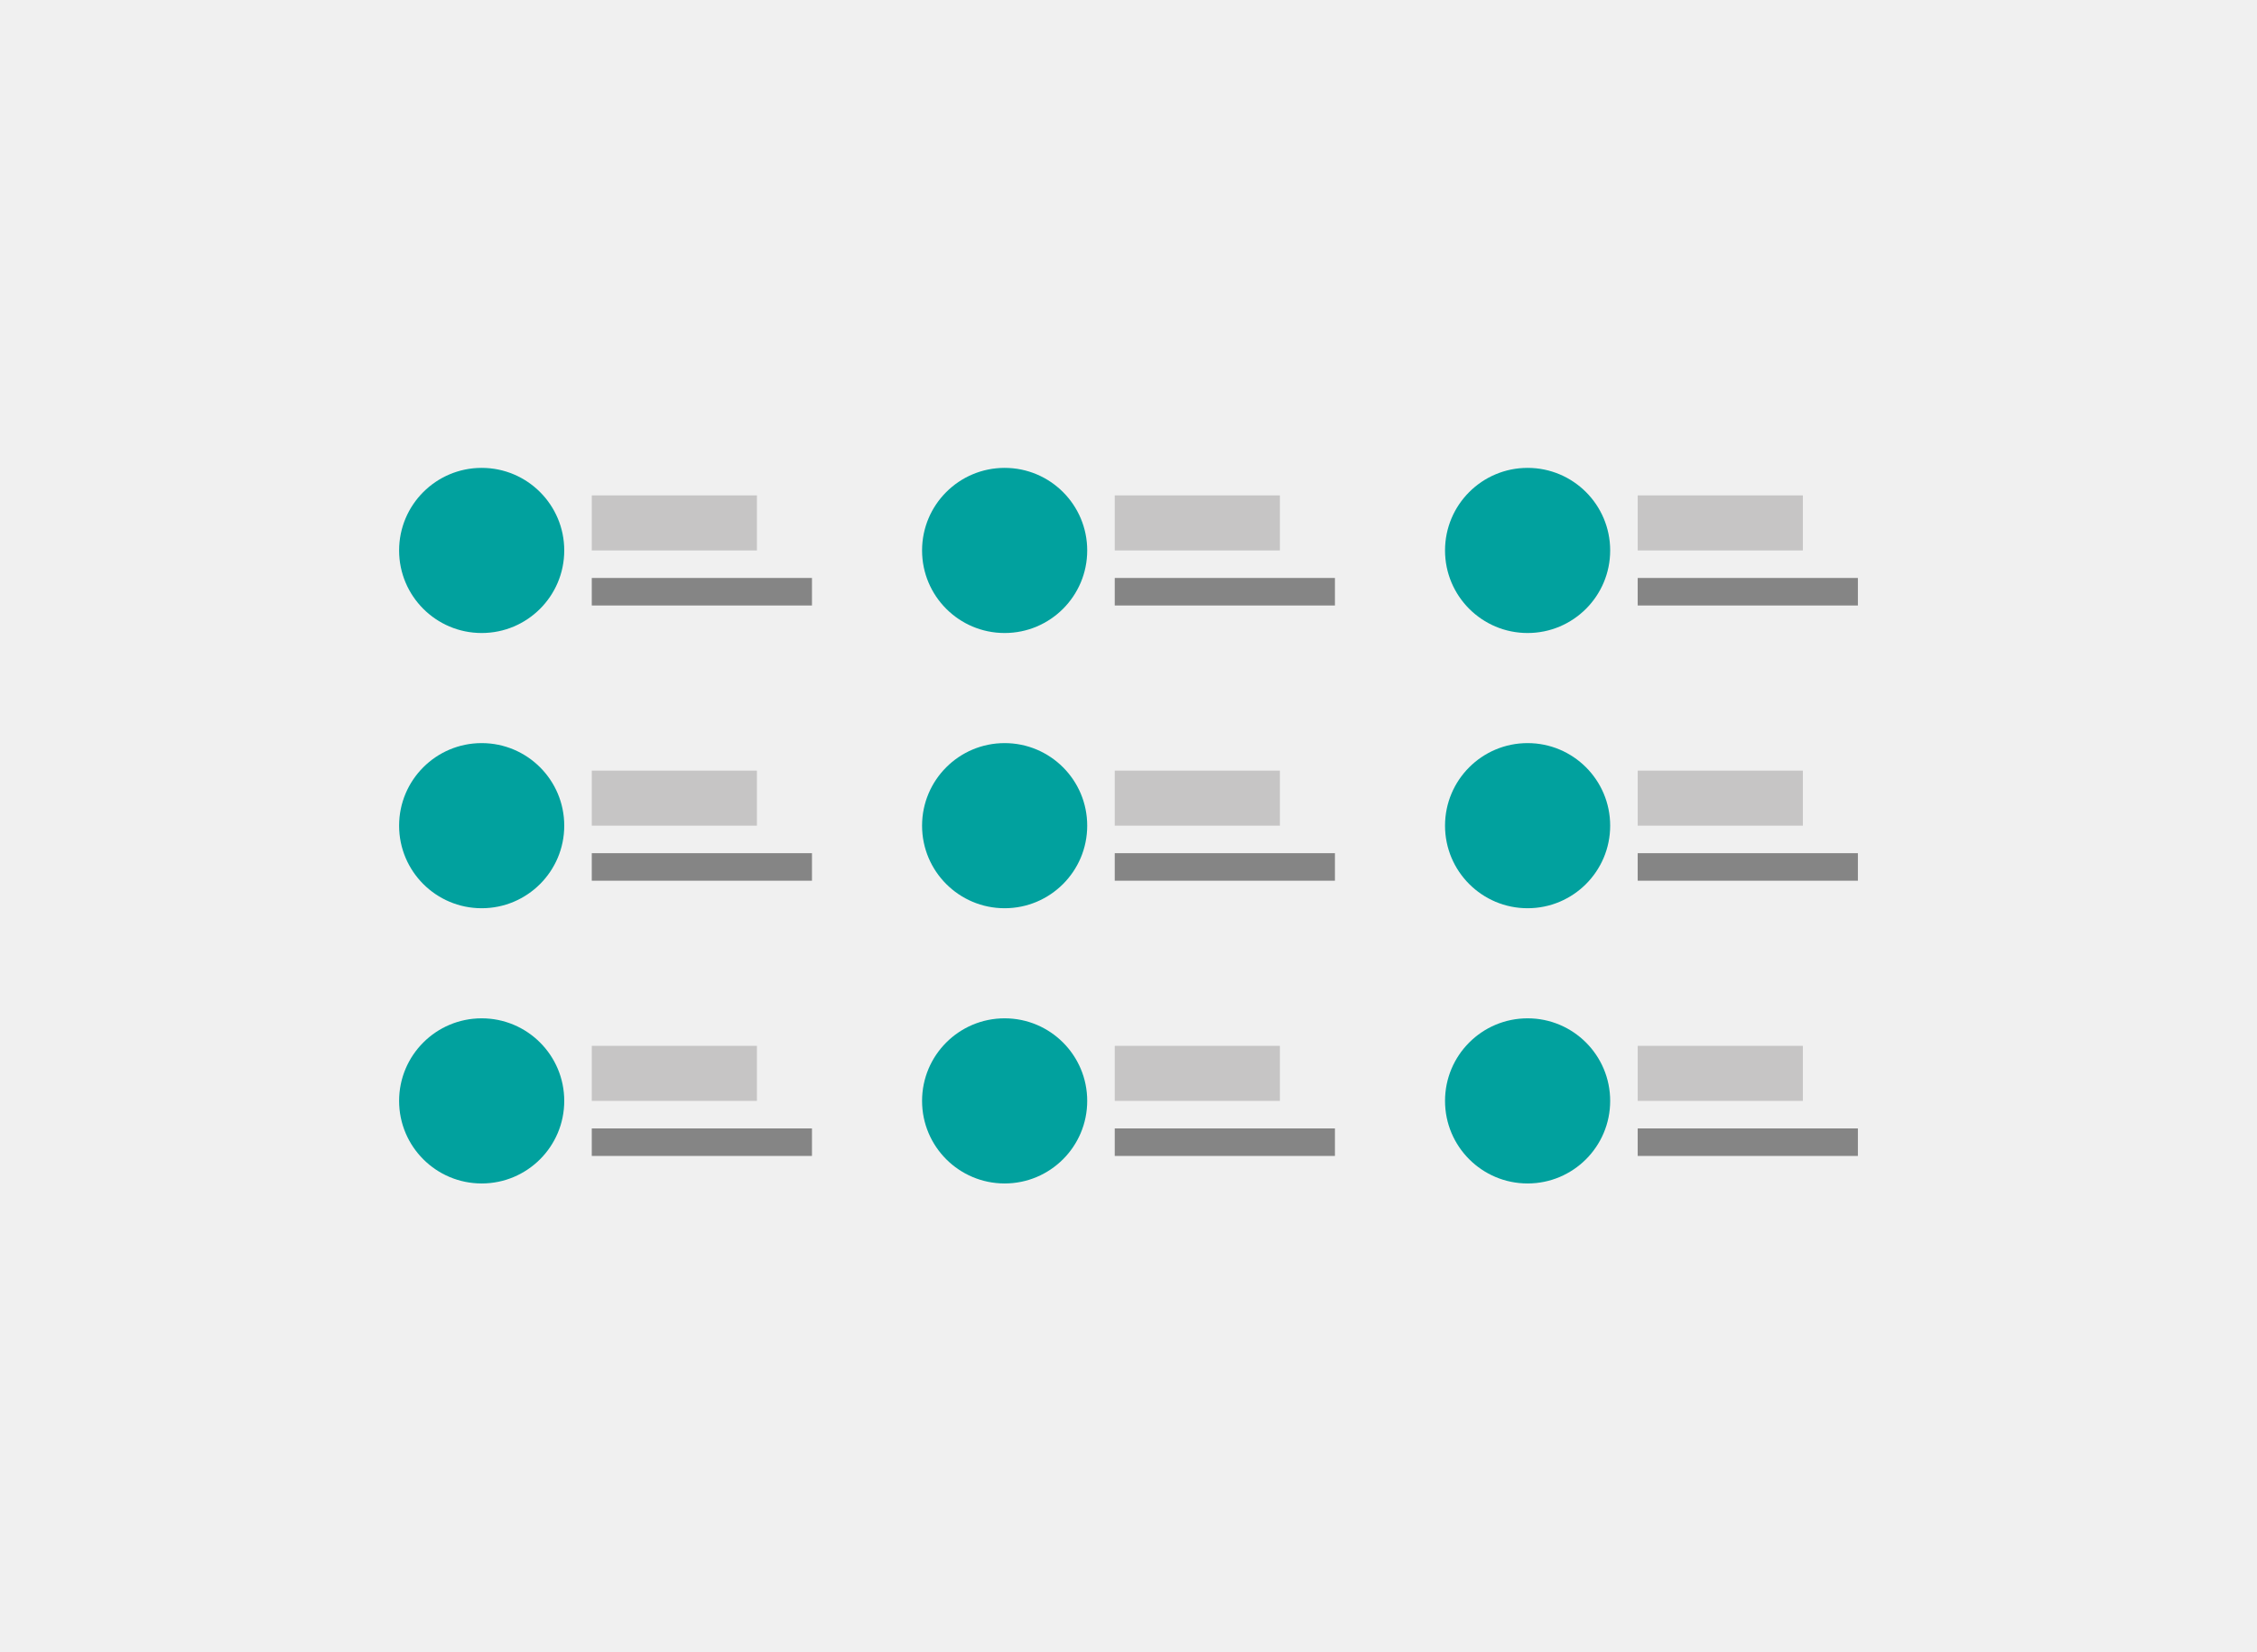
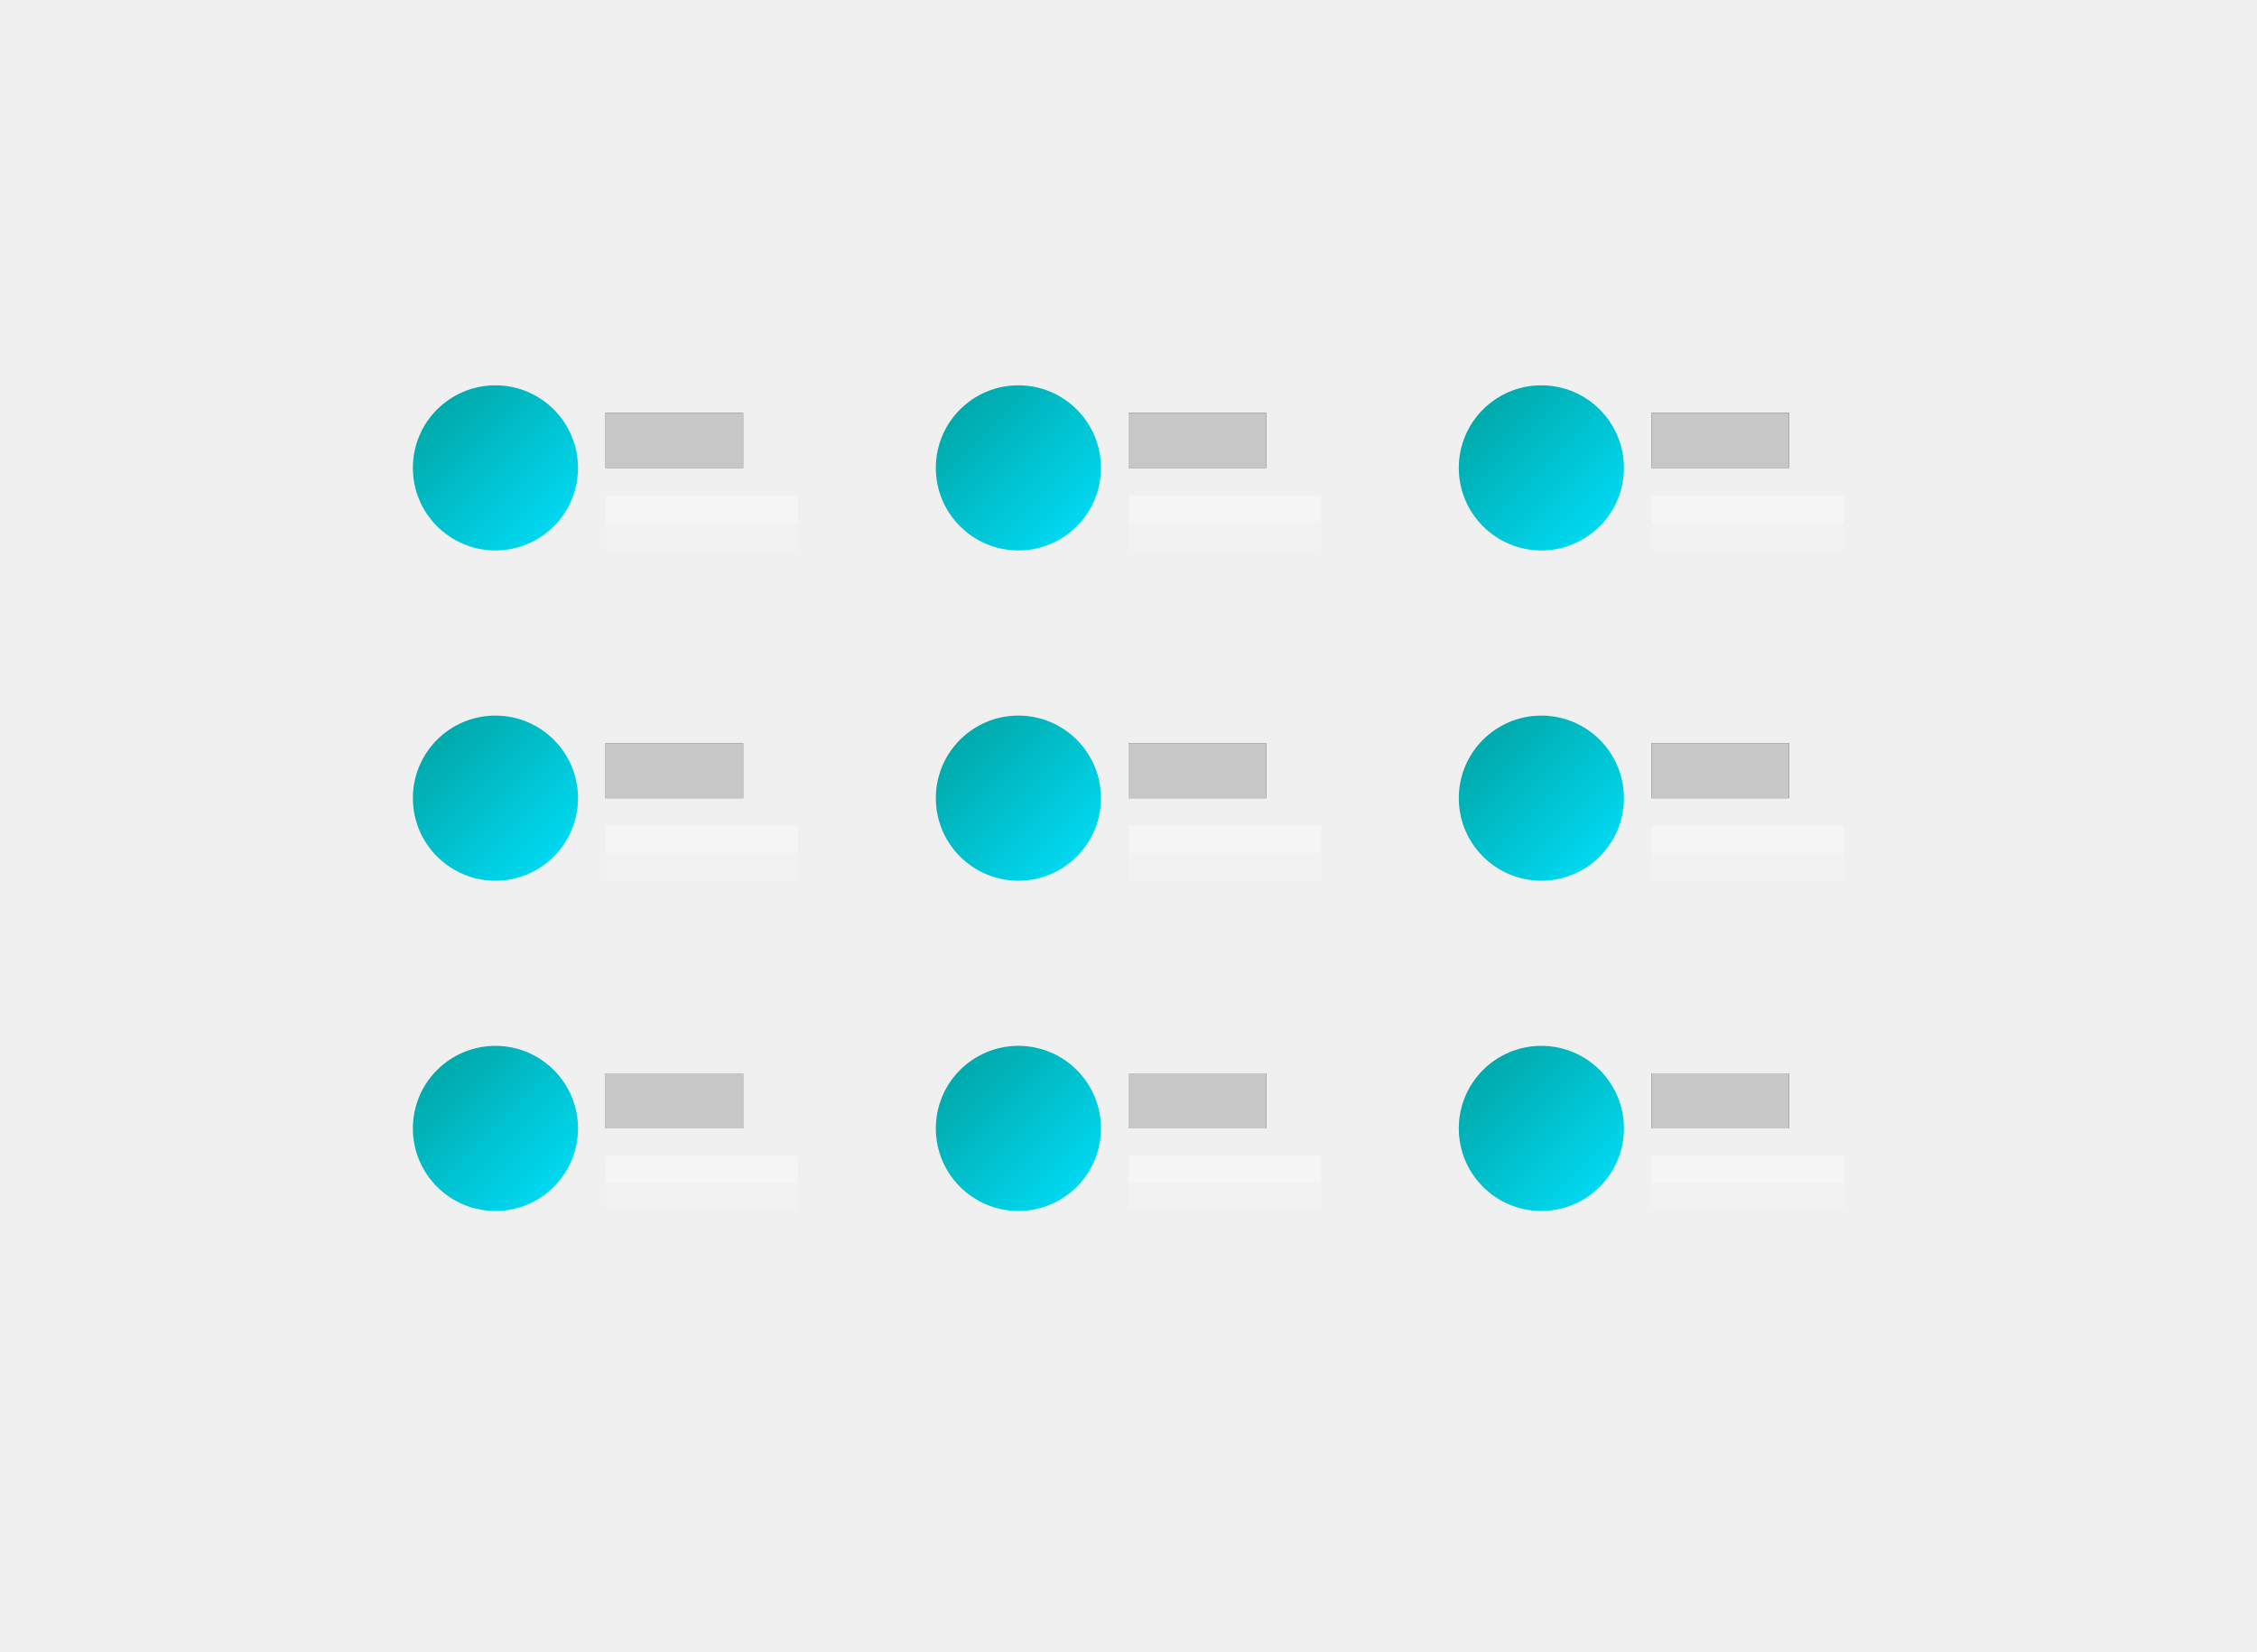
- <svg xmlns="http://www.w3.org/2000/svg" width="82" height="60" viewBox="0 0 82 60" fill="none">
-   <circle cx="17.5" cy="20" r="3" fill="#01A19E" />
-   <rect x="21.5" y="18" width="6" height="2" fill="#C6C5C5" />
-   <rect x="21.5" y="21" width="8" height="1" fill="#858585" />
-   <circle cx="36.5" cy="20" r="3" fill="#01A19E" />
-   <rect x="40.5" y="18" width="6" height="2" fill="#C6C5C5" />
-   <rect x="40.5" y="21" width="8" height="1" fill="#858585" />
-   <circle cx="55.5" cy="20" r="3" fill="#01A19E" />
-   <rect x="59.5" y="18" width="6" height="2" fill="#C6C5C5" />
-   <rect x="59.5" y="21" width="8" height="1" fill="#858585" />
-   <circle cx="17.5" cy="30" r="3" fill="#01A19E" />
-   <rect x="21.5" y="28" width="6" height="2" fill="#C6C5C5" />
-   <rect x="21.5" y="31" width="8" height="1" fill="#858585" />
-   <circle cx="36.5" cy="30" r="3" fill="#01A19E" />
-   <rect x="40.5" y="28" width="6" height="2" fill="#C6C5C5" />
-   <rect x="40.5" y="31" width="8" height="1" fill="#858585" />
-   <circle cx="55.5" cy="30" r="3" fill="#01A19E" />
-   <rect x="59.5" y="28" width="6" height="2" fill="#C6C5C5" />
-   <rect x="59.5" y="31" width="8" height="1" fill="#858585" />
-   <circle cx="17.5" cy="40" r="3" fill="#01A19E" />
-   <rect x="21.5" y="38" width="6" height="2" fill="#C6C5C5" />
-   <rect x="21.5" y="41" width="8" height="1" fill="#858585" />
-   <circle cx="36.5" cy="40" r="3" fill="#01A19E" />
-   <rect x="40.5" y="38" width="6" height="2" fill="#C6C5C5" />
-   <rect x="40.5" y="41" width="8" height="1" fill="#858585" />
-   <circle cx="55.5" cy="40" r="3" fill="#01A19E" />
-   <rect x="59.5" y="38" width="6" height="2" fill="#C6C5C5" />
-   <rect x="59.5" y="41" width="8" height="1" fill="#858585" />
+ <svg xmlns="http://www.w3.org/2000/svg" xmlns:xlink="http://www.w3.org/1999/xlink" width="82" height="60" viewBox="0 0 82 60">
+   <defs>
+     <linearGradient id="linearGradient-1" x1="0%" x2="100%" y1="0%" y2="100%">
+       <stop offset="0%" stop-color="#00A09D" />
+       <stop offset="100%" stop-color="#00E2FF" />
+     </linearGradient>
+     <rect id="path-2" width="5" height="2" x="0" y="0" />
+     <path id="path-3" d="M5.6 3zm1.4-3v1H0v-1h7z" />
+     <filter id="filter-4" width="107.1%" height="150%" x="-3.6%" y="-12.5%" filterUnits="objectBoundingBox">
+       <feOffset dy="1" in="SourceAlpha" result="shadowOffsetOuter1" />
+       <feComposite in="shadowOffsetOuter1" in2="SourceAlpha" operator="out" result="shadowOffsetOuter1" />
+       <feColorMatrix in="shadowOffsetOuter1" values="0 0 0 0 1   0 0 0 0 1   0 0 0 0 1  0 0 0 0.1 0" />
+     </filter>
+   </defs>
+   <g fill="none" fill-rule="evenodd" class="snippets_thumbs">
+     <g class="s_mega_menu_big_icons_subtitles">
+       <rect width="82" height="60" class="bg" />
+       <g class="group" transform="translate(15 14)">
+         <g class="group">
+           <circle cx="3" cy="3" r="3" fill="url(#linearGradient-1)" class="oval" />
+           <g class="rectangle" transform="translate(7 1)">
+             <use fill="#000" filter="url(#filter-2)" xlink:href="#path-2" />
+             <use fill="#FFF" fill-opacity=".78" xlink:href="#path-2" />
+           </g>
+           <g class="combined_shape" transform="translate(7 4)">
+             <use fill="#000" filter="url(#filter-4)" xlink:href="#path-3" />
+             <use fill="#FFF" fill-opacity=".348" xlink:href="#path-3" />
+           </g>
+         </g>
+         <g class="group" transform="translate(19)">
+           <circle cx="3" cy="3" r="3" fill="url(#linearGradient-1)" class="oval" />
+           <g class="rectangle" transform="translate(7 1)">
+             <use fill="#000" filter="url(#filter-2)" xlink:href="#path-2" />
+             <use fill="#FFF" fill-opacity=".78" xlink:href="#path-2" />
+           </g>
+           <g class="combined_shape" transform="translate(7 4)">
+             <use fill="#000" filter="url(#filter-4)" xlink:href="#path-3" />
+             <use fill="#FFF" fill-opacity=".348" xlink:href="#path-3" />
+           </g>
+         </g>
+         <g class="group" transform="translate(38)">
+           <circle cx="3" cy="3" r="3" fill="url(#linearGradient-1)" class="oval" />
+           <g class="rectangle" transform="translate(7 1)">
+             <use fill="#000" filter="url(#filter-2)" xlink:href="#path-2" />
+             <use fill="#FFF" fill-opacity=".78" xlink:href="#path-2" />
+           </g>
+           <g class="combined_shape" transform="translate(7 4)">
+             <use fill="#000" filter="url(#filter-4)" xlink:href="#path-3" />
+             <use fill="#FFF" fill-opacity=".348" xlink:href="#path-3" />
+           </g>
+         </g>
+         <g class="group" transform="translate(0 12)">
+           <circle cx="3" cy="3" r="3" fill="url(#linearGradient-1)" class="oval" />
+           <g class="rectangle" transform="translate(7 1)">
+             <use fill="#000" filter="url(#filter-2)" xlink:href="#path-2" />
+             <use fill="#FFF" fill-opacity=".78" xlink:href="#path-2" />
+           </g>
+           <g class="combined_shape" transform="translate(7 4)">
+             <use fill="#000" filter="url(#filter-4)" xlink:href="#path-3" />
+             <use fill="#FFF" fill-opacity=".348" xlink:href="#path-3" />
+           </g>
+         </g>
+         <g class="group" transform="translate(19 12)">
+           <circle cx="3" cy="3" r="3" fill="url(#linearGradient-1)" class="oval" />
+           <g class="rectangle" transform="translate(7 1)">
+             <use fill="#000" filter="url(#filter-2)" xlink:href="#path-2" />
+             <use fill="#FFF" fill-opacity=".78" xlink:href="#path-2" />
+           </g>
+           <g class="combined_shape" transform="translate(7 4)">
+             <use fill="#000" filter="url(#filter-4)" xlink:href="#path-3" />
+             <use fill="#FFF" fill-opacity=".348" xlink:href="#path-3" />
+           </g>
+         </g>
+         <g class="group" transform="translate(38 12)">
+           <circle cx="3" cy="3" r="3" fill="url(#linearGradient-1)" class="oval" />
+           <g class="rectangle" transform="translate(7 1)">
+             <use fill="#000" filter="url(#filter-2)" xlink:href="#path-2" />
+             <use fill="#FFF" fill-opacity=".78" xlink:href="#path-2" />
+           </g>
+           <g class="combined_shape" transform="translate(7 4)">
+             <use fill="#000" filter="url(#filter-4)" xlink:href="#path-3" />
+             <use fill="#FFF" fill-opacity=".348" xlink:href="#path-3" />
+           </g>
+         </g>
+         <g class="group" transform="translate(0 24)">
+           <circle cx="3" cy="3" r="3" fill="url(#linearGradient-1)" class="oval" />
+           <g class="rectangle" transform="translate(7 1)">
+             <use fill="#000" filter="url(#filter-2)" xlink:href="#path-2" />
+             <use fill="#FFF" fill-opacity=".78" xlink:href="#path-2" />
+           </g>
+           <g class="combined_shape" transform="translate(7 4)">
+             <use fill="#000" filter="url(#filter-4)" xlink:href="#path-3" />
+             <use fill="#FFF" fill-opacity=".348" xlink:href="#path-3" />
+           </g>
+         </g>
+         <g class="group" transform="translate(19 24)">
+           <circle cx="3" cy="3" r="3" fill="url(#linearGradient-1)" class="oval" />
+           <g class="rectangle" transform="translate(7 1)">
+             <use fill="#000" filter="url(#filter-2)" xlink:href="#path-2" />
+             <use fill="#FFF" fill-opacity=".78" xlink:href="#path-2" />
+           </g>
+           <g class="combined_shape" transform="translate(7 4)">
+             <use fill="#000" filter="url(#filter-4)" xlink:href="#path-3" />
+             <use fill="#FFF" fill-opacity=".348" xlink:href="#path-3" />
+           </g>
+         </g>
+         <g class="group" transform="translate(38 24)">
+           <circle cx="3" cy="3" r="3" fill="url(#linearGradient-1)" class="oval" />
+           <g class="rectangle" transform="translate(7 1)">
+             <use fill="#000" filter="url(#filter-2)" xlink:href="#path-2" />
+             <use fill="#FFF" fill-opacity=".78" xlink:href="#path-2" />
+           </g>
+           <g class="combined_shape" transform="translate(7 4)">
+             <use fill="#000" filter="url(#filter-4)" xlink:href="#path-3" />
+             <use fill="#FFF" fill-opacity=".348" xlink:href="#path-3" />
+           </g>
+         </g>
+       </g>
+     </g>
+   </g>
</svg>
